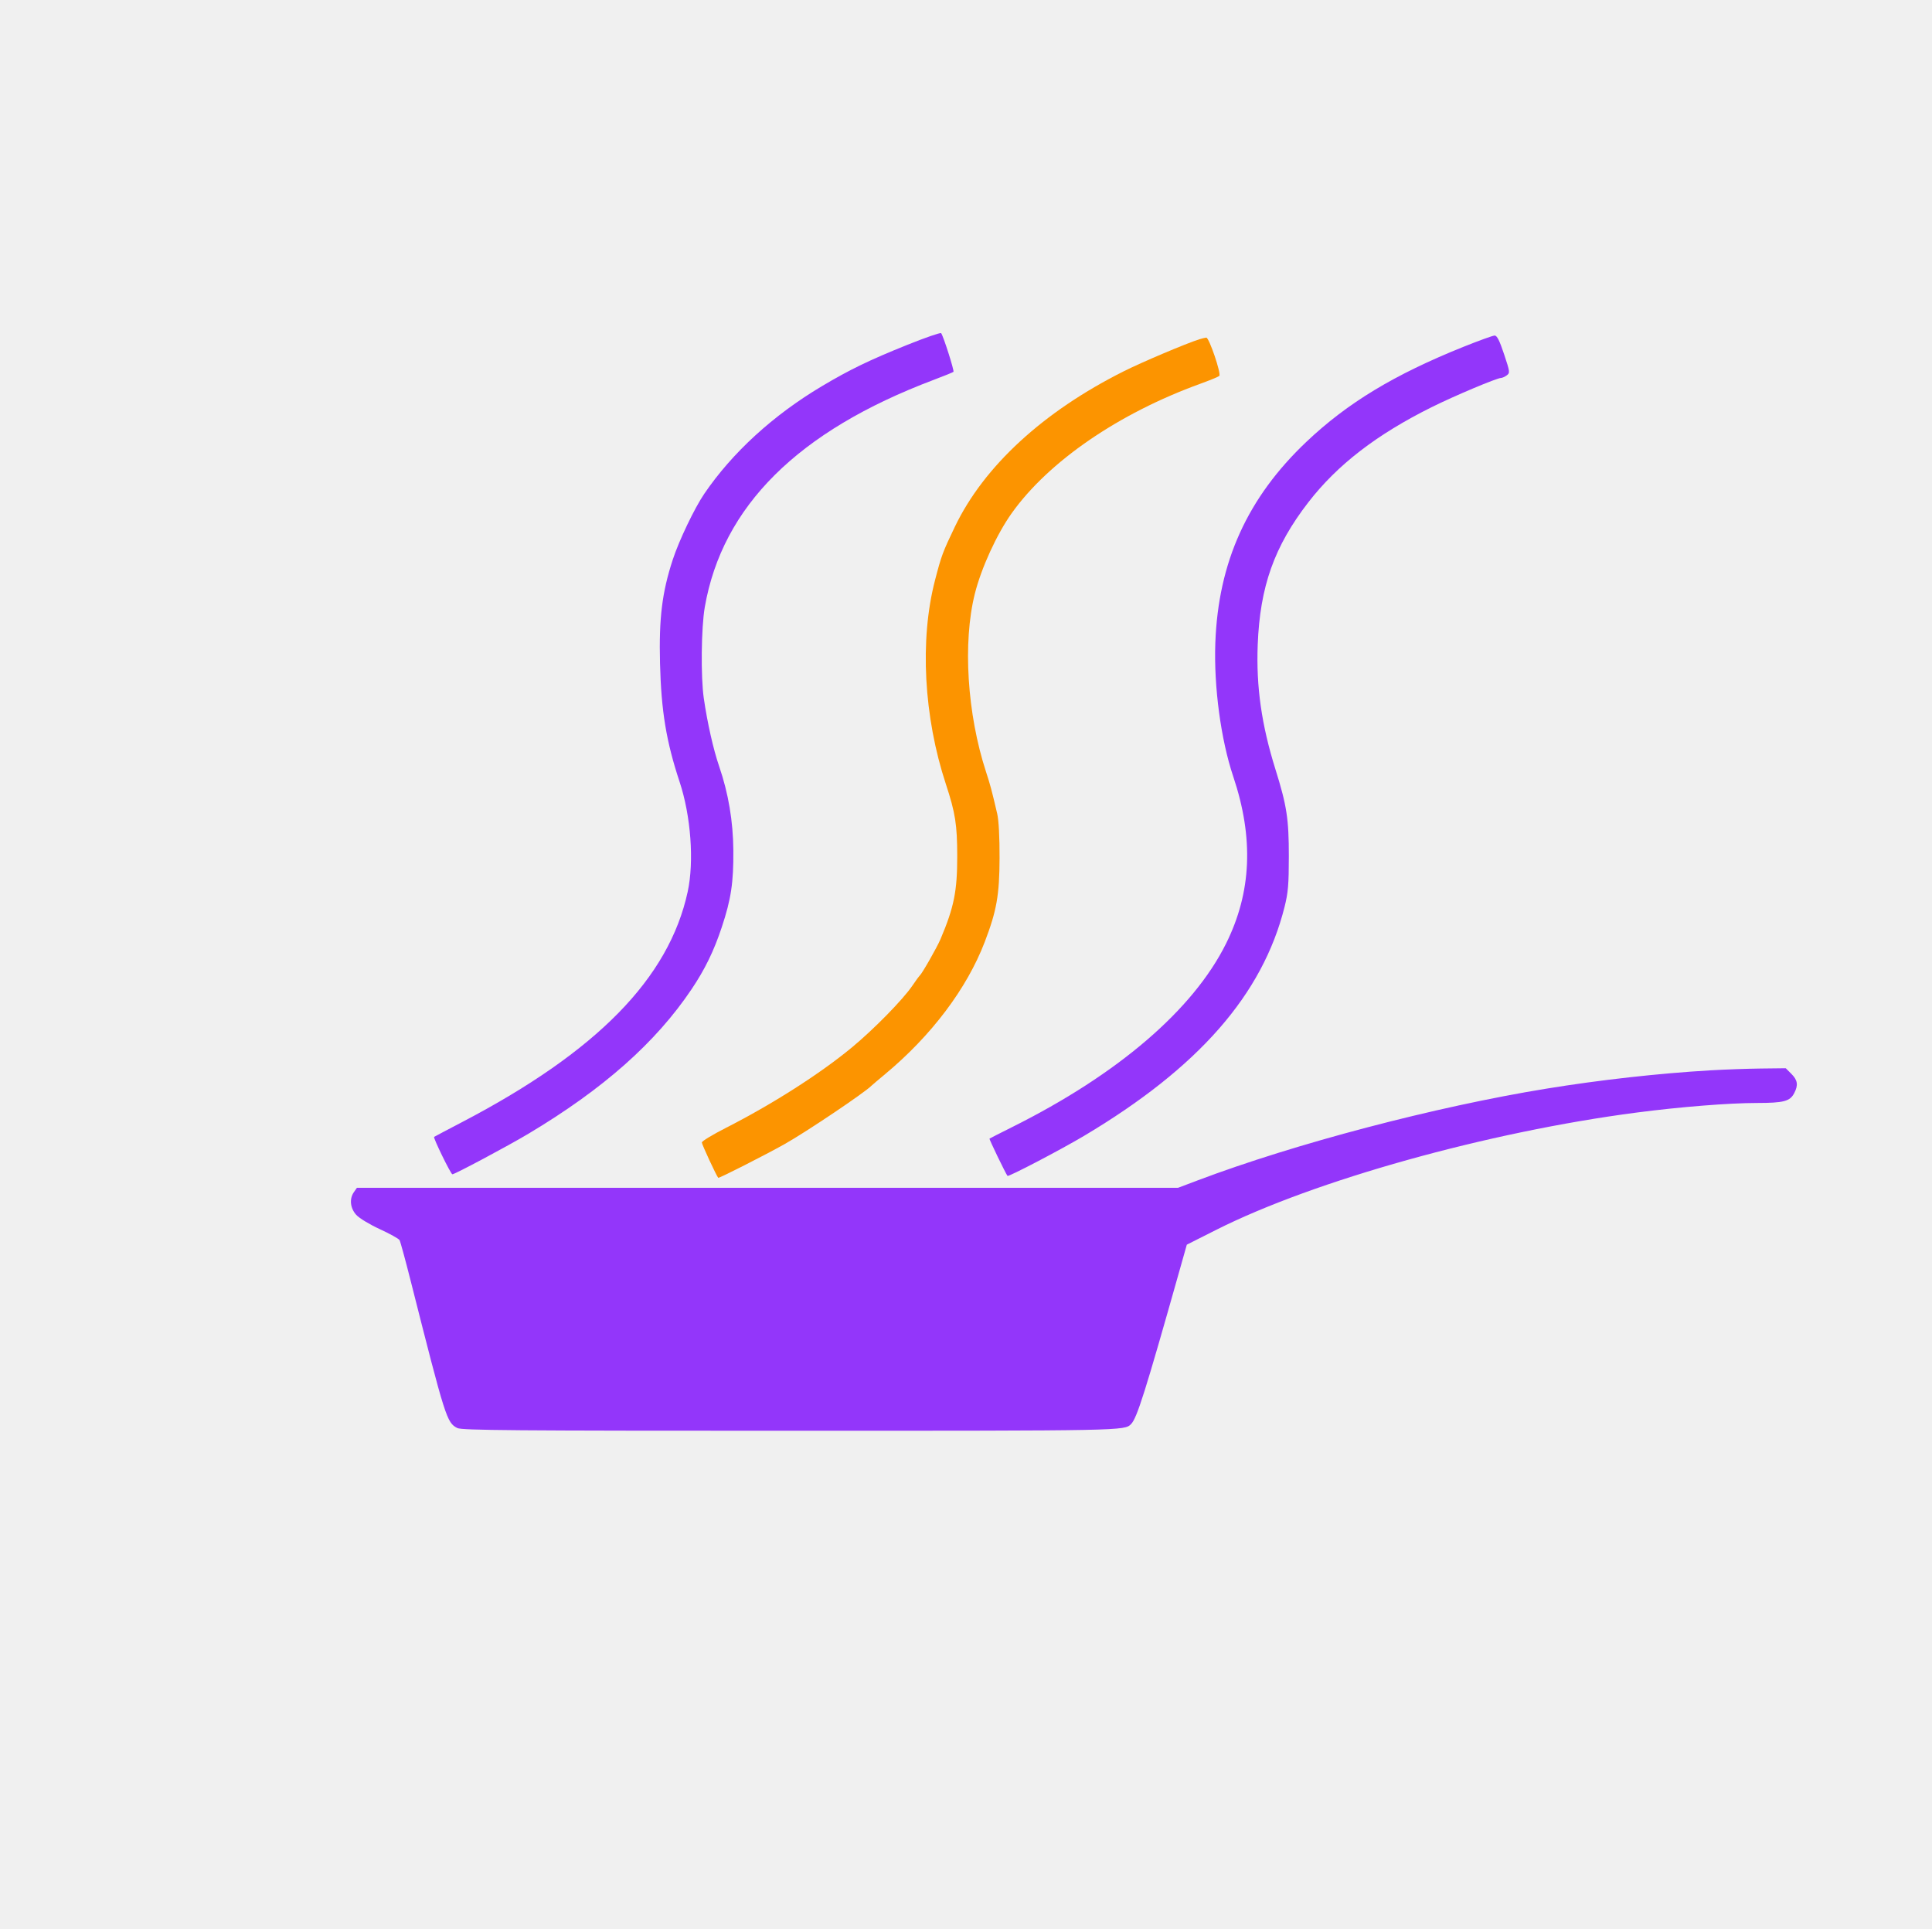
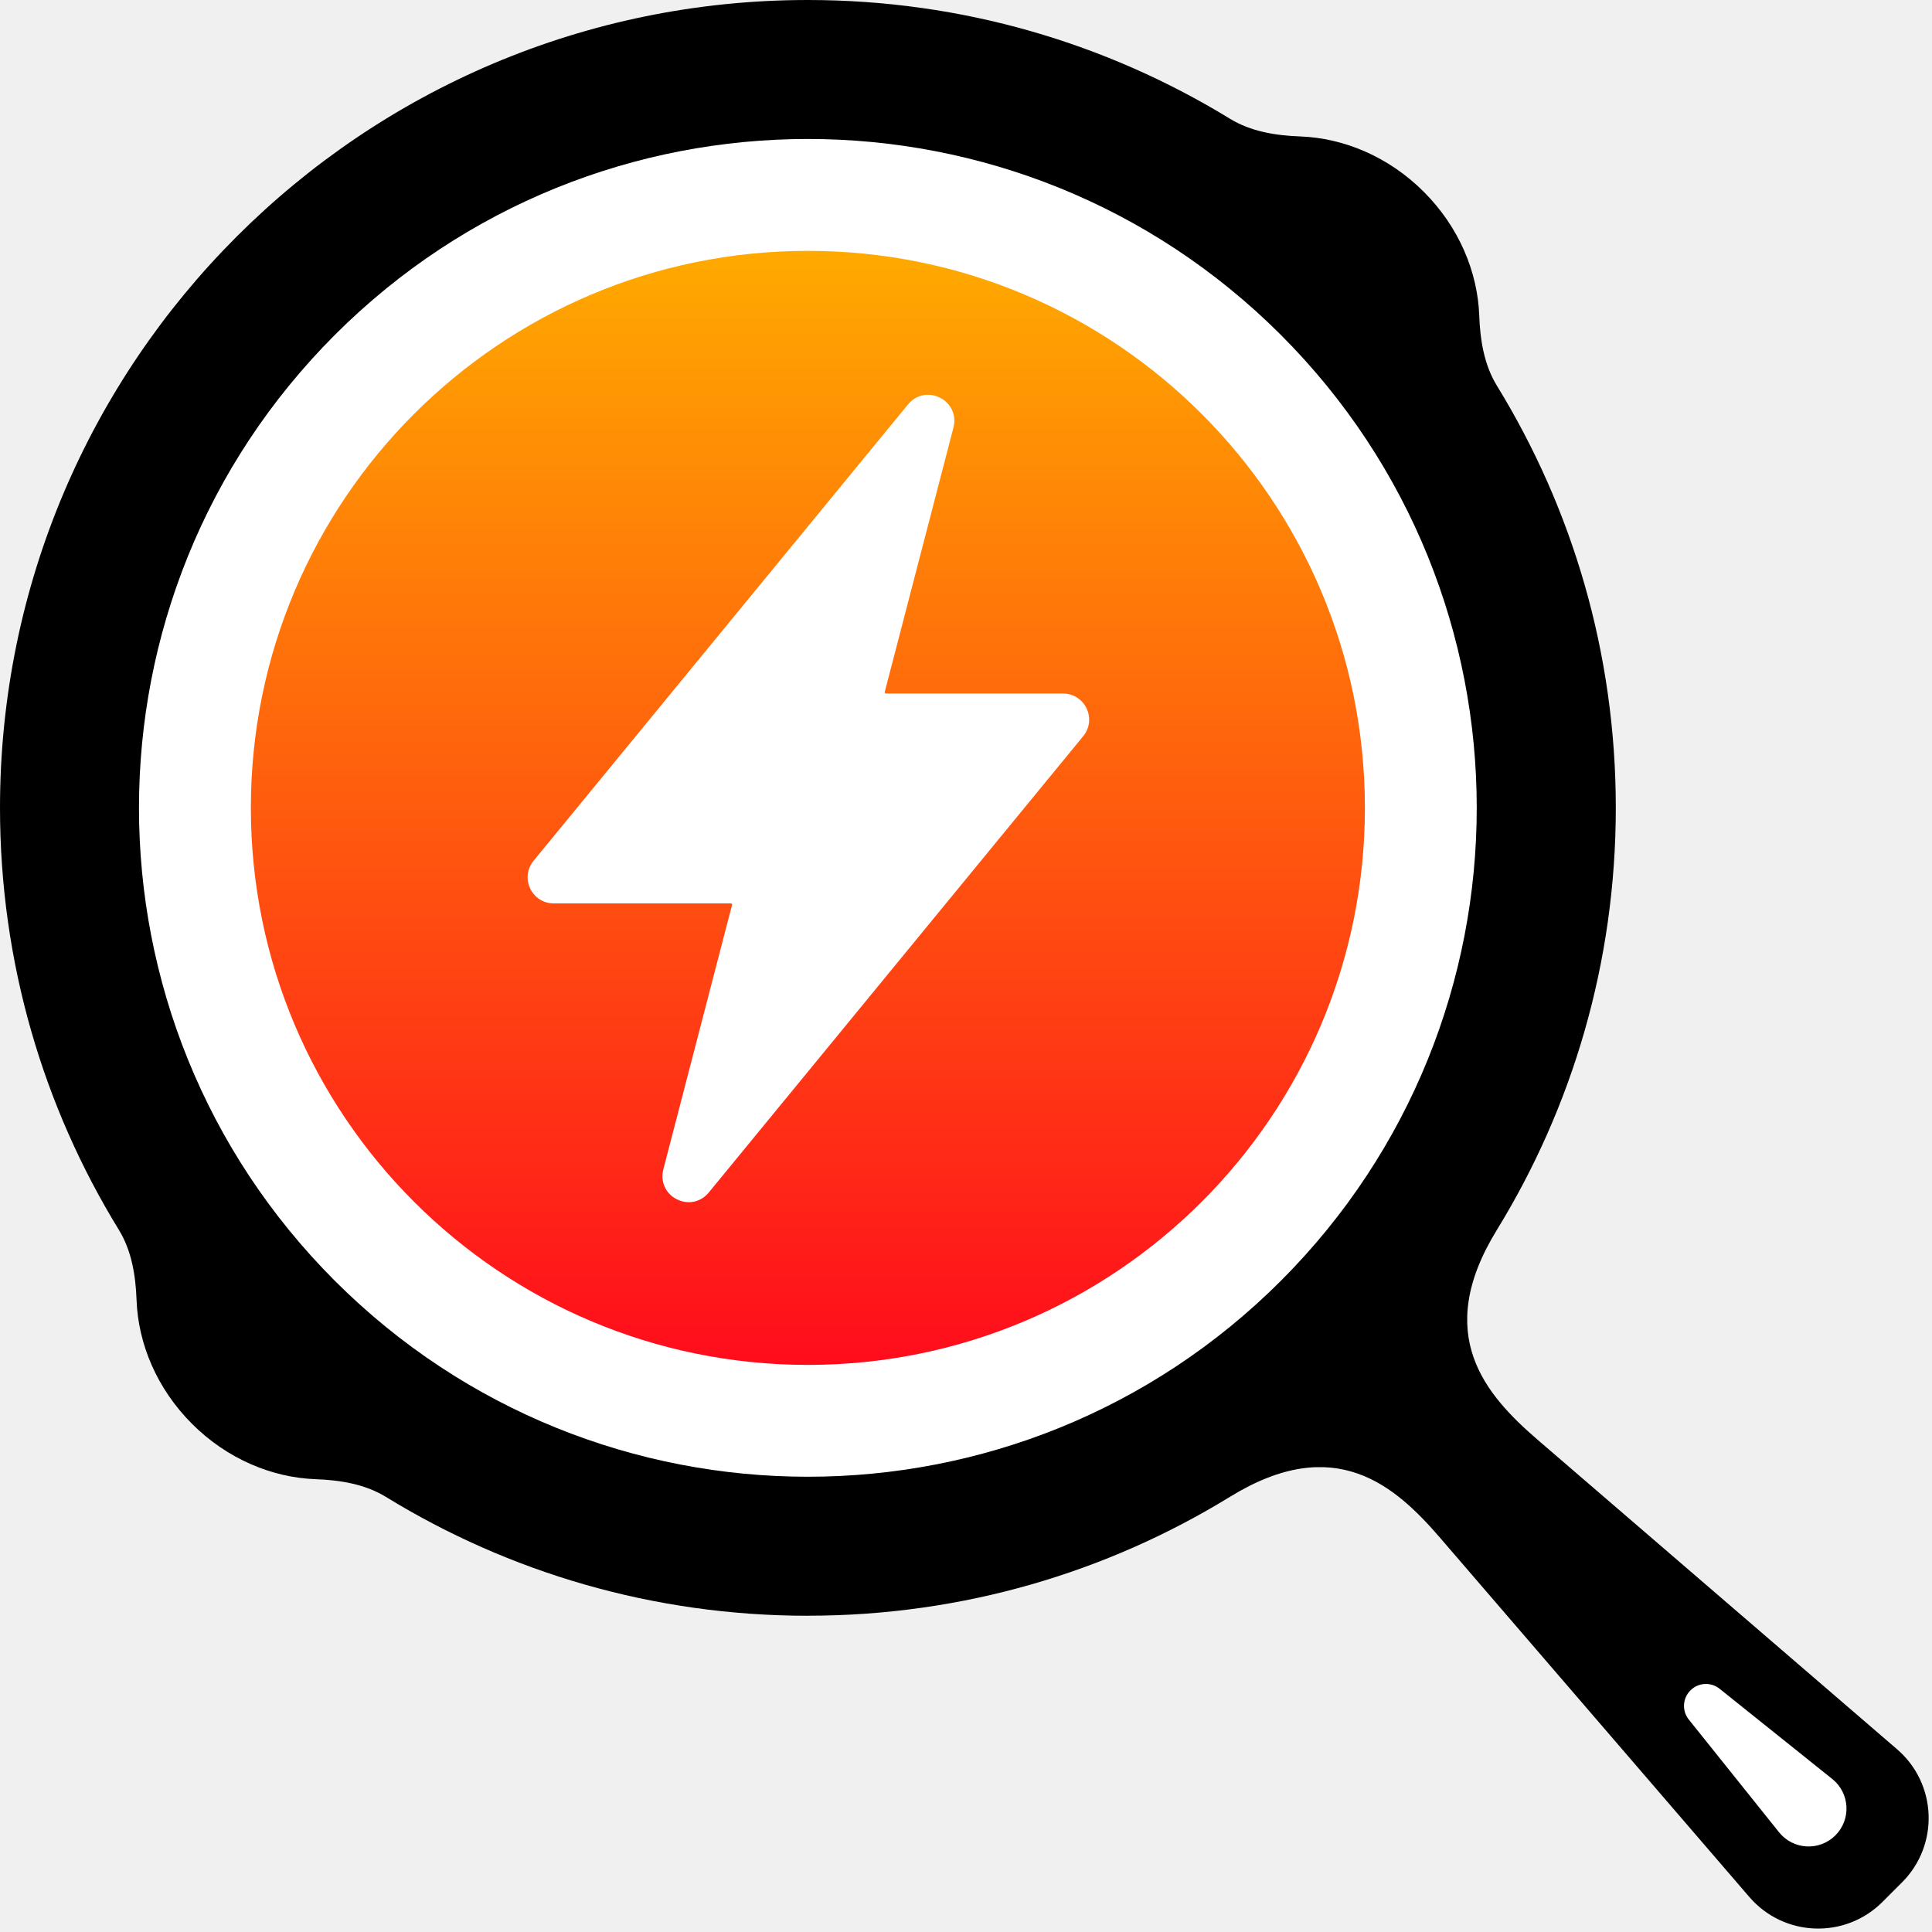
- <svg xmlns="http://www.w3.org/2000/svg" viewBox="0 0 1002 1000" version="1.1">
-   <path d="M 622 175.961 C 615.122 178.134, 592.342 187.775, 582.848 192.532 C 541.042 213.479, 510.321 241.753, 495.230 273.171 C 488.933 286.283, 488.229 288.179, 484.907 301 C 476.917 331.831, 479.059 371.738, 490.581 406.705 C 495.463 421.518, 496.441 427.731, 496.452 444 C 496.466 462.179, 494.793 470.488, 487.796 487 C 485.954 491.347, 478.183 504.980, 476.965 506 C 476.637 506.275, 474.900 508.657, 473.106 511.294 C 468.238 518.448, 453.166 533.821, 441.821 543.206 C 425.260 556.906, 400.509 572.698, 376.250 585.044 C 369.512 588.473, 364 591.822, 364 592.486 C 364 593.506, 371.585 609.862, 372.505 610.824 C 372.853 611.188, 396.997 598.920, 407 593.298 C 418.144 587.034, 448.835 566.391, 452 563.031 C 452.275 562.739, 455.425 560.069, 459 557.098 C 483.050 537.109, 501.495 512.634, 510.742 488.442 C 516.917 472.287, 518.340 464.220, 518.406 445 C 518.444 434.061, 517.985 425.438, 517.182 422 C 514.323 409.754, 513.641 407.202, 511.362 400.208 C 501.590 370.221, 499.262 333.204, 505.562 308 C 508.913 294.594, 516.953 277.028, 524.732 266.116 C 543.867 239.273, 580.171 214.360, 622.500 199.024 C 627.450 197.230, 631.890 195.404, 632.366 194.965 C 633.500 193.922, 627.060 174.974, 625.611 175.086 C 625 175.133, 623.375 175.527, 622 175.961" stroke="none" fill="#fc9400" fill-rule="evenodd" />
-   <path d="M 470.476 178.877 C 450.864 186.762, 440.619 191.724, 426.161 200.339 C 400.979 215.345, 379.829 234.699, 365.278 256.052 C 360.213 263.485, 352.186 280.251, 348.927 290.207 C 343.368 307.182, 341.716 320.609, 342.307 344 C 342.934 368.793, 345.546 384.601, 352.472 405.500 C 358.325 423.163, 360.060 446.834, 356.651 462.516 C 346.903 507.359, 309.578 545.433, 239.500 582.016 C 231.800 586.036, 225.339 589.450, 225.143 589.603 C 224.571 590.049, 233.829 609, 234.619 609 C 235.894 609, 263.401 594.330, 274.058 587.965 C 312.921 564.757, 340.086 540.694, 358.686 513 C 365.617 502.681, 370.224 493.225, 374.310 480.931 C 379.168 466.316, 380.457 457.776, 380.337 441 C 380.230 425.968, 377.759 411.331, 372.984 397.454 C 369.992 388.758, 366.852 374.844, 365.010 362.119 C 363.403 351.019, 363.678 325.502, 365.519 314.891 C 374.601 262.545, 413.820 223.576, 484.117 197.051 C 489.563 194.996, 494.234 193.099, 494.498 192.835 C 495.016 192.317, 489.161 173.971, 488.097 172.776 C 487.742 172.378, 479.813 175.123, 470.476 178.877 M 759 179.860 C 723.143 194.257, 698.911 208.904, 677.643 229.036 C 646.964 258.076, 631.805 291.534, 630.306 333.514 C 629.498 356.143, 633.174 383.536, 639.585 402.651 C 650.325 434.677, 649.123 462.710, 635.866 489.363 C 618.785 523.705, 579.854 557.109, 525 584.489 C 518.675 587.646, 513.359 590.355, 513.188 590.510 C 512.920 590.751, 521.699 608.911, 522.528 609.829 C 523.060 610.419, 550.211 596.223, 562.188 589.093 C 621.620 553.711, 654.818 515.807, 666.214 470.320 C 668.071 462.909, 668.425 458.705, 668.433 444 C 668.442 424.725, 667.376 417.805, 661.496 399 C 654.273 375.899, 651.456 356.133, 652.292 334.412 C 653.453 304.223, 660.859 283.375, 678.548 260.500 C 693.575 241.067, 713.877 225.405, 742.500 211.166 C 754.333 205.279, 776.369 196, 778.515 196 C 779.122 196, 780.440 195.398, 781.446 194.663 C 783.196 193.384, 783.136 192.914, 780.054 183.663 C 777.690 176.567, 776.392 174.005, 775.168 174.019 C 774.250 174.029, 766.975 176.658, 759 179.860 M 887 555.089 C 859.963 556.683, 829.963 560.033, 802.034 564.578 C 744.352 573.964, 671.683 593.076, 621.241 612.126 L 610.981 616 398.047 616 L 185.113 616 183.557 618.223 C 181.114 621.710, 181.600 626.524, 184.750 630.030 C 186.304 631.761, 191.626 634.987, 196.989 637.451 C 202.208 639.849, 206.817 642.416, 207.231 643.156 C 207.645 643.895, 210.204 653.275, 212.919 664 C 231.134 735.961, 231.705 737.762, 237.190 740.598 C 239.484 741.785, 266.116 742, 410.516 742 C 583.573 742, 583.134 742.009, 586.600 738.543 C 589.666 735.476, 593.939 721.941, 611.710 659 L 615.521 645.500 630.711 637.840 C 681.533 612.211, 771.765 587.030, 848.752 576.991 C 871.463 574.029, 896.579 572.027, 911.203 572.013 C 925.171 571.999, 928.353 571.152, 930.575 566.855 C 932.706 562.733, 932.319 560.165, 929.077 556.923 L 926.154 554 913.327 554.147 C 906.272 554.227, 894.425 554.651, 887 555.089" stroke="none" fill="#9336fa" fill-rule="evenodd" />
+ <svg xmlns="http://www.w3.org/2000/svg" width="456" height="456" viewBox="0 0 456 456" fill="none">
+   <g clip-path="url(#clip0_4_44)">
+     <path fill-rule="evenodd" clip-rule="evenodd" d="M190.68 381.35C227.22 381.35 261.36 371.07 290.36 353.25C315.02 338.1 329.21 350.55 339.92 362.99L412.89 447.74C421.03 457.19 435.48 457.73 444.3 448.91L448.93 444.28C457.75 435.46 457.21 421.01 447.76 412.87L363.01 339.9C350.57 329.19 338.11 315 353.27 290.34C371.09 261.34 381.37 227.2 381.37 190.66C381.37 154.12 371.11 120.05 353.32 91.06C350.3 86.15 349.35 80.28 349.14 74.52C348.77 64.18 344.36 53.59 336.06 45.28C327.76 36.98 317.16 32.57 306.83 32.2C301.07 31.99 295.21 31.04 290.29 28.02C261.28 10.26 227.18 0 190.68 0C138.03 0 90.36 21.34 55.85 55.85C21.34 90.35 0 138.02 0 190.68C0 227.18 10.26 261.29 28.05 290.27C31.07 295.19 32.02 301.05 32.23 306.81C32.6 317.15 37.01 327.74 45.31 336.05C53.61 344.35 64.21 348.76 74.55 349.13C80.31 349.34 86.17 350.29 91.09 353.31C120.08 371.1 154.18 381.36 190.68 381.36V381.35Z" fill="black" />
+     <path fill-rule="evenodd" clip-rule="evenodd" d="M398.98 398.98C397.12 400.84 396.95 403.81 398.6 405.86L419.9 432.46C423.23 436.62 429.43 436.96 433.2 433.19C436.97 429.42 436.62 423.22 432.47 419.89L405.87 398.59C403.81 396.94 400.85 397.11 398.99 398.97L398.98 398.98ZM302.31 302.31C240.66 363.96 140.7 363.96 79.04 302.31C17.39 240.66 17.39 140.7 79.04 79.04C140.69 17.39 240.65 17.39 302.31 79.04C363.96 140.69 363.96 240.65 302.31 302.31Z" fill="white" />
+     <path d="M322.15 190.68C322.15 263.29 263.29 322.15 190.68 322.15C118.07 322.15 59.21 263.29 59.21 190.68C59.21 118.07 118.07 59.21 190.68 59.21C263.29 59.21 322.15 118.07 322.15 190.68Z" fill="url(#paint0_linear_4_44)" />
+     <path d="M256.47 167.22C255.44 165.04 253.31 163.69 250.9 163.69H208.99L208.79 163.43L225.04 100.91C225.78 98.04 224.51 95.21 221.87 93.87C219.23 92.53 216.2 93.16 214.32 95.45L125.94 203.16C124.41 205.02 124.1 207.53 125.13 209.7C126.16 211.88 128.29 213.23 130.7 213.23H172.61L172.81 213.49L156.56 276.01C155.82 278.88 157.09 281.71 159.73 283.05C160.65 283.52 161.62 283.75 162.57 283.75C164.34 283.75 166.06 282.96 167.28 281.47L255.66 173.76C257.19 171.9 257.5 169.39 256.47 167.22Z" fill="white" />
+   </g>
+   <defs>
+     <linearGradient id="paint0_linear_4_44" x1="190.675" y1="322.152" x2="190.675" y2="59.208" gradientUnits="userSpaceOnUse">
+       <stop stop-color="#FF0C1C" />
+       <stop offset="1" stop-color="#FFAA00" />
+     </linearGradient>
+     <clipPath id="clip0_4_44">
+       <rect width="455.19" height="455.19" fill="white" />
+     </clipPath>
+   </defs>
</svg>
